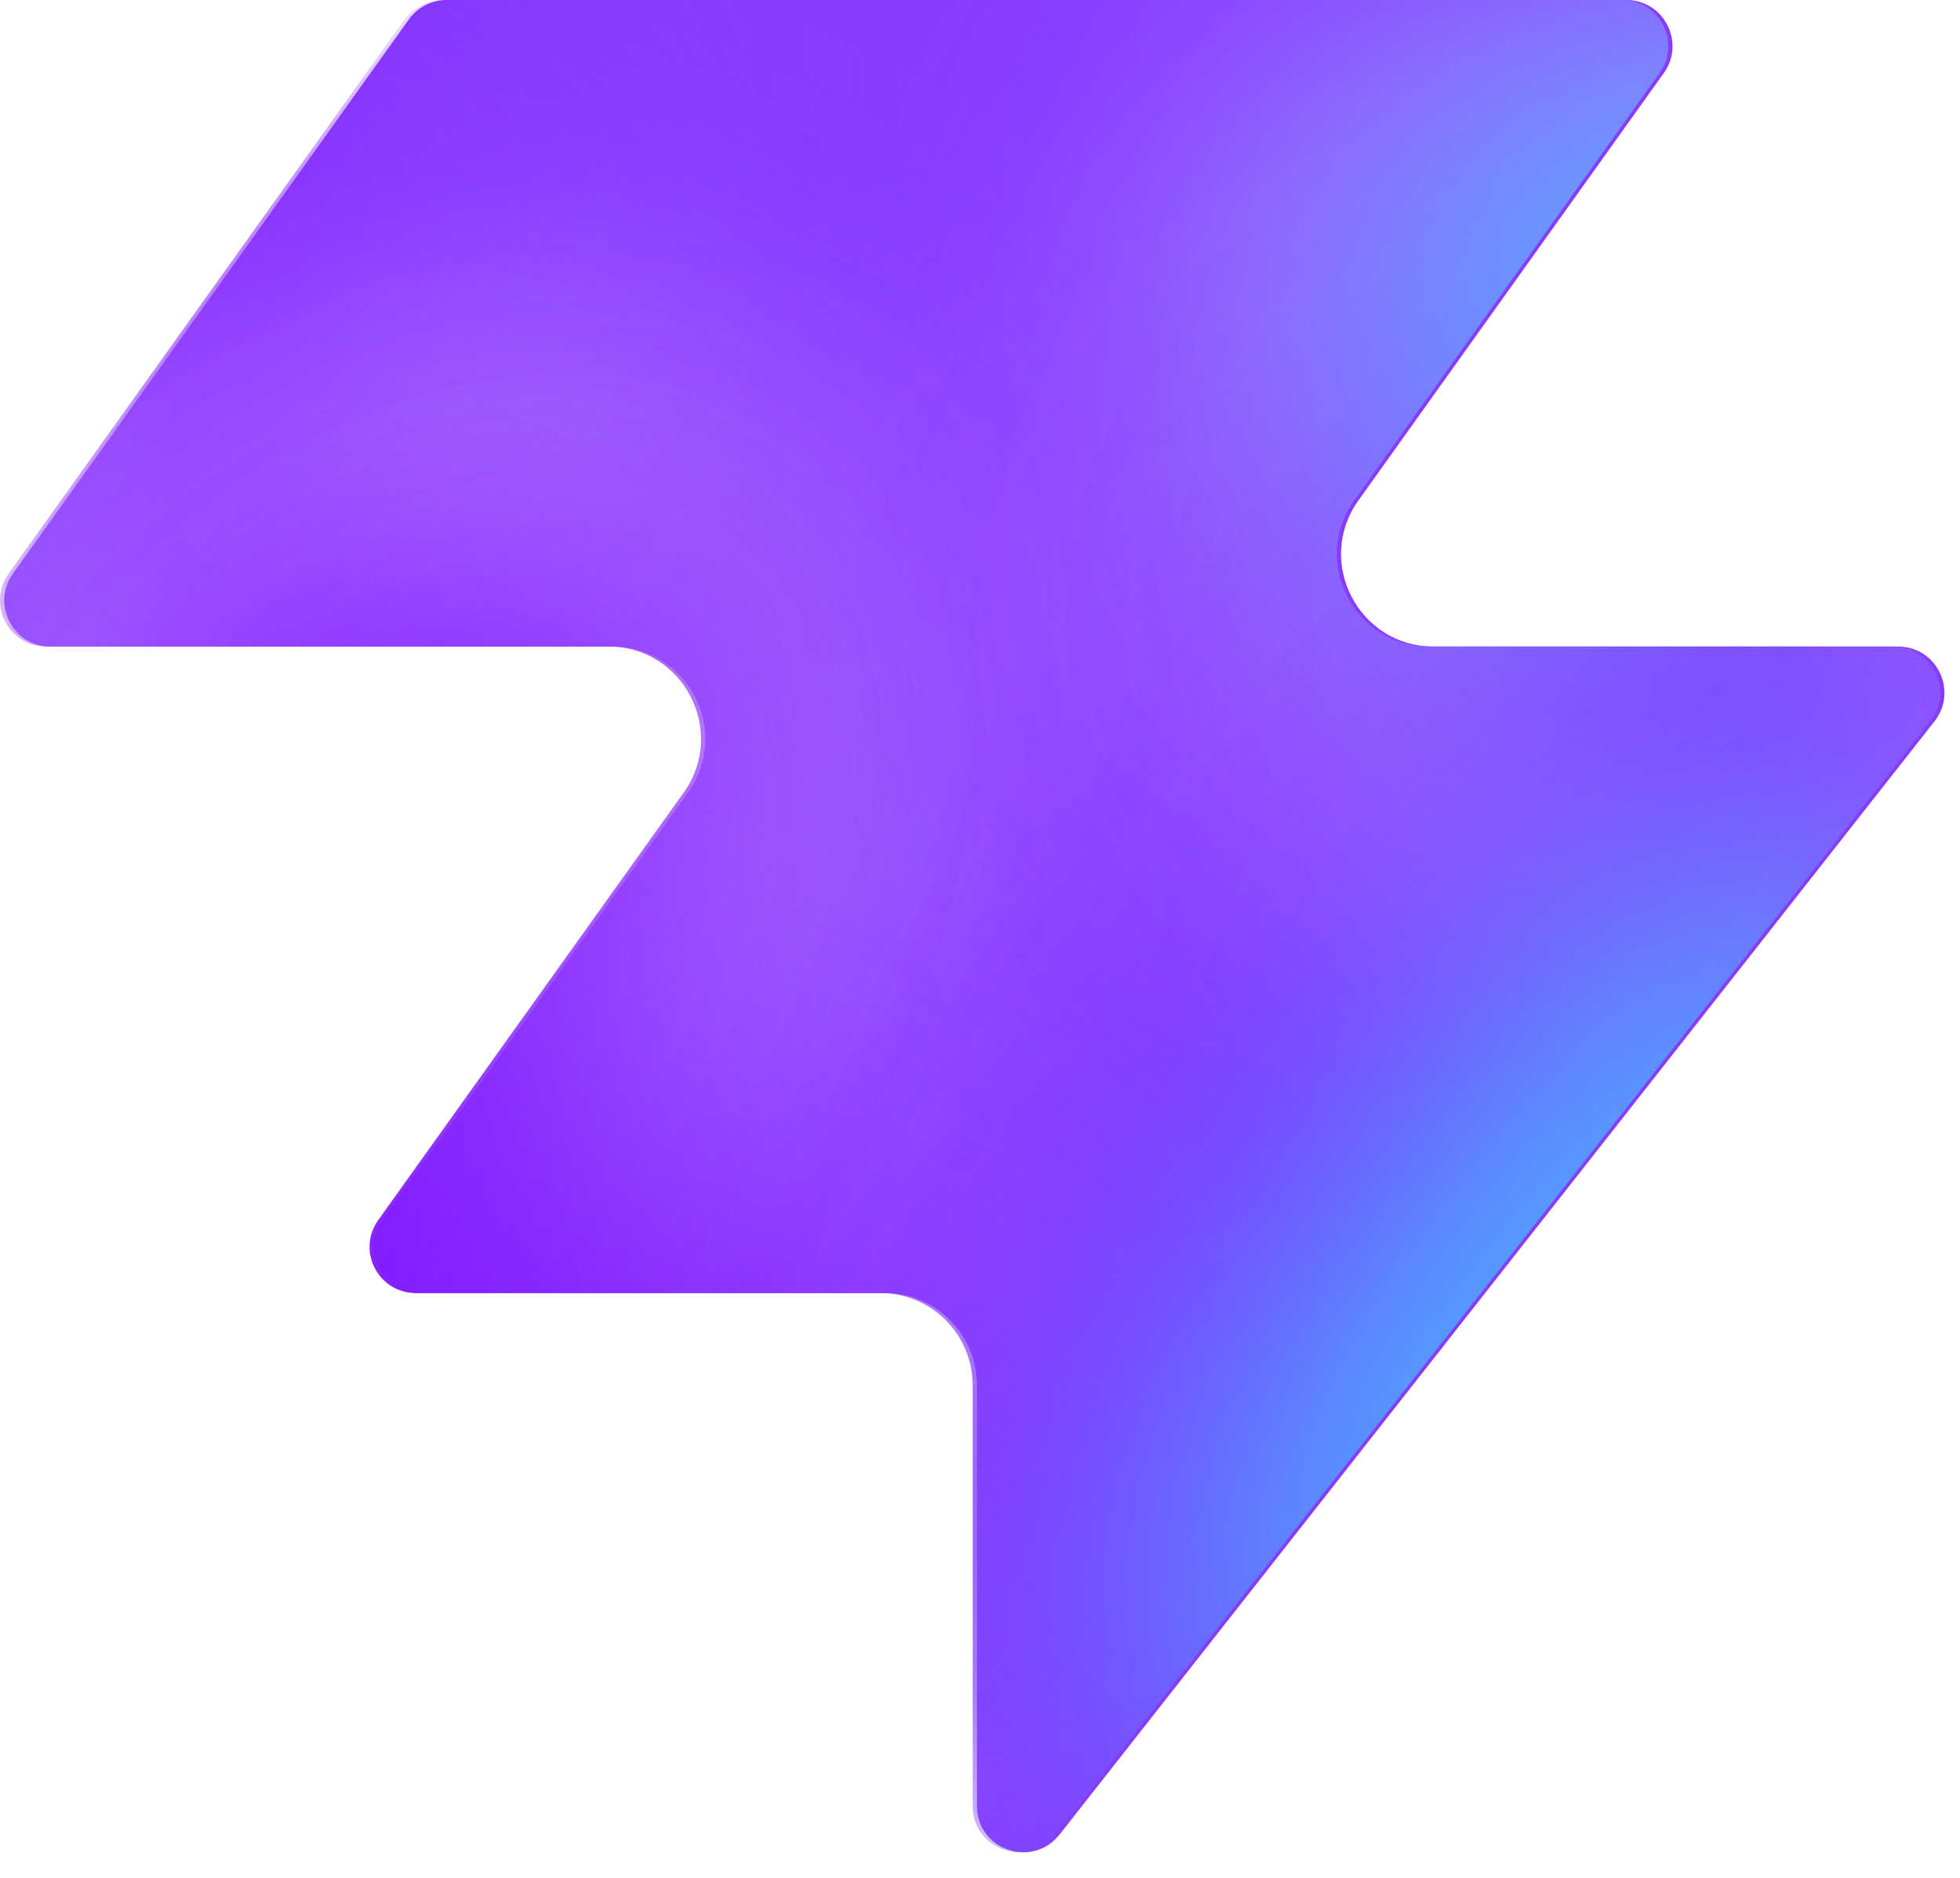
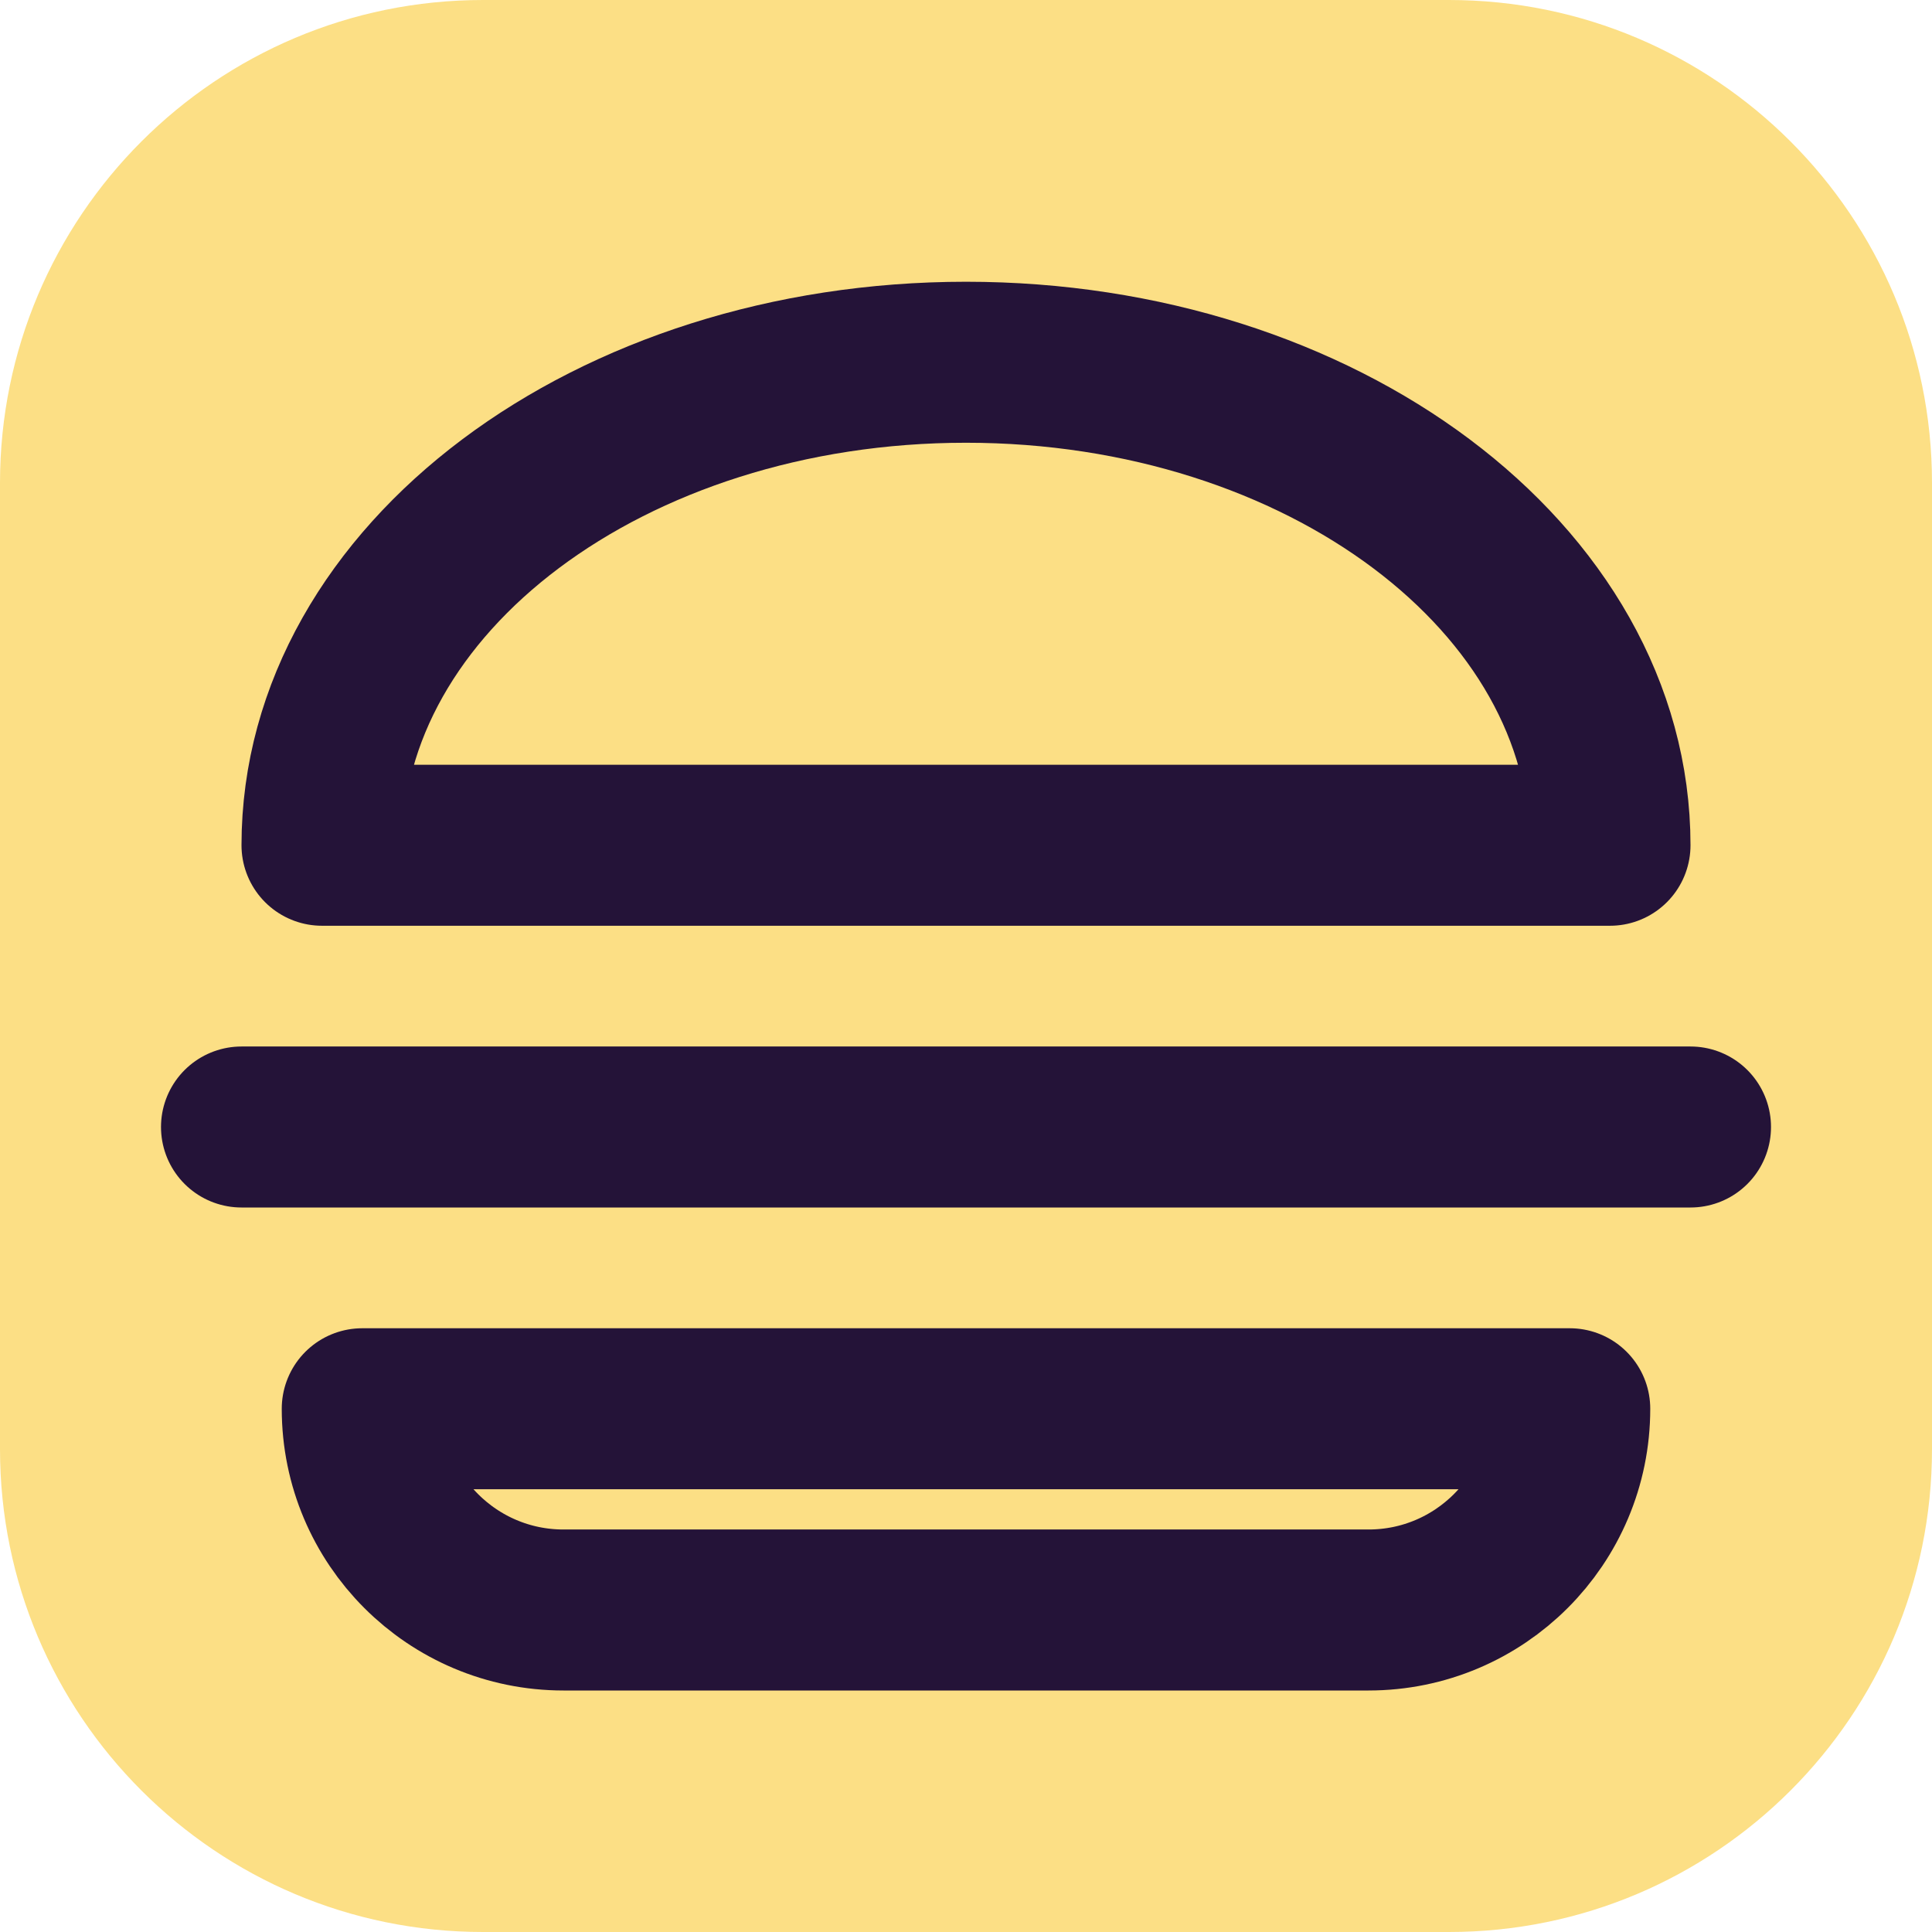
- <svg xmlns="http://www.w3.org/2000/svg" width="48" height="46" fill="none" viewBox="0 0 48 46">
-   <path fill="#863bff" d="M25.946 44.938c-.664.845-2.021.375-2.021-.698V33.937a2.26 2.26 0 0 0-2.262-2.262H10.287c-.92 0-1.456-1.04-.92-1.788l7.48-10.471c1.07-1.497 0-3.578-1.842-3.578H1.237c-.92 0-1.456-1.04-.92-1.788L10.013.474c.214-.297.556-.474.92-.474h28.894c.92 0 1.456 1.04.92 1.788l-7.48 10.471c-1.07 1.498 0 3.579 1.842 3.579h11.377c.943 0 1.473 1.088.89 1.83L25.947 44.94z" style="fill:#863bff;fill:color(display-p3 .525 .23 1);fill-opacity:1" />
-   <mask id="a" width="48" height="46" x="0" y="0" maskUnits="userSpaceOnUse" style="mask-type:alpha">
-     <path fill="#000" d="M25.842 44.938c-.664.844-2.021.375-2.021-.698V33.937a2.26 2.26 0 0 0-2.262-2.262H10.183c-.92 0-1.456-1.04-.92-1.788l7.48-10.471c1.07-1.498 0-3.579-1.842-3.579H1.133c-.92 0-1.456-1.04-.92-1.787L9.91.473c.214-.297.556-.474.92-.474h28.894c.92 0 1.456 1.04.92 1.788l-7.48 10.471c-1.07 1.498 0 3.578 1.842 3.578h11.377c.943 0 1.473 1.088.89 1.832L25.843 44.94z" style="fill:#000;fill-opacity:1" />
-   </mask>
-   <g mask="url(#a)">
-     <g filter="url(#b)">
-       <ellipse cx="5.508" cy="14.704" fill="#ede6ff" rx="5.508" ry="14.704" style="fill:#ede6ff;fill:color(display-p3 .927 .903 1);fill-opacity:1" transform="matrix(.00324 1 1 -.00324 -4.47 31.516)" />
-     </g>
-     <g filter="url(#c)">
-       <ellipse cx="10.399" cy="29.851" fill="#ede6ff" rx="10.399" ry="29.851" style="fill:#ede6ff;fill:color(display-p3 .927 .903 1);fill-opacity:1" transform="matrix(.00324 1 1 -.00324 -39.328 7.883)" />
-     </g>
-     <g filter="url(#d)">
-       <ellipse cx="5.508" cy="30.487" fill="#7e14ff" rx="5.508" ry="30.487" style="fill:#7e14ff;fill:color(display-p3 .492 .077 1);fill-opacity:1" transform="rotate(89.814 -25.913 -14.639)scale(1 -1)" />
-     </g>
-     <g filter="url(#e)">
-       <ellipse cx="5.508" cy="30.599" fill="#7e14ff" rx="5.508" ry="30.599" style="fill:#7e14ff;fill:color(display-p3 .492 .077 1);fill-opacity:1" transform="rotate(89.814 -32.644 -3.334)scale(1 -1)" />
-     </g>
-     <g filter="url(#f)">
-       <ellipse cx="5.508" cy="30.599" fill="#7e14ff" rx="5.508" ry="30.599" style="fill:#7e14ff;fill:color(display-p3 .492 .077 1);fill-opacity:1" transform="matrix(.00324 1 1 -.00324 -34.34 30.47)" />
-     </g>
-     <g filter="url(#g)">
-       <ellipse cx="14.072" cy="22.078" fill="#ede6ff" rx="14.072" ry="22.078" style="fill:#ede6ff;fill:color(display-p3 .927 .903 1);fill-opacity:1" transform="rotate(93.35 24.506 48.493)scale(-1 1)" />
-     </g>
-     <g filter="url(#h)">
-       <ellipse cx="3.47" cy="21.501" fill="#7e14ff" rx="3.47" ry="21.501" style="fill:#7e14ff;fill:color(display-p3 .492 .077 1);fill-opacity:1" transform="rotate(89.009 28.708 47.59)scale(-1 1)" />
-     </g>
-     <g filter="url(#i)">
-       <ellipse cx="3.47" cy="21.501" fill="#7e14ff" rx="3.47" ry="21.501" style="fill:#7e14ff;fill:color(display-p3 .492 .077 1);fill-opacity:1" transform="rotate(89.009 28.708 47.59)scale(-1 1)" />
-     </g>
-     <g filter="url(#j)">
-       <ellipse cx=".387" cy="8.972" fill="#7e14ff" rx="4.407" ry="29.108" style="fill:#7e14ff;fill:color(display-p3 .492 .077 1);fill-opacity:1" transform="rotate(39.51 .387 8.972)" />
-     </g>
-     <g filter="url(#k)">
-       <ellipse cx="47.523" cy="-6.092" fill="#7e14ff" rx="4.407" ry="29.108" style="fill:#7e14ff;fill:color(display-p3 .492 .077 1);fill-opacity:1" transform="rotate(37.892 47.523 -6.092)" />
-     </g>
-     <g filter="url(#l)">
-       <ellipse cx="41.412" cy="6.333" fill="#47bfff" rx="5.971" ry="9.665" style="fill:#47bfff;fill:color(display-p3 .28 .748 1);fill-opacity:1" transform="rotate(37.892 41.412 6.333)" />
-     </g>
-     <g filter="url(#m)">
-       <ellipse cx="-1.879" cy="38.332" fill="#7e14ff" rx="4.407" ry="29.108" style="fill:#7e14ff;fill:color(display-p3 .492 .077 1);fill-opacity:1" transform="rotate(37.892 -1.88 38.332)" />
-     </g>
-     <g filter="url(#n)">
-       <ellipse cx="-1.879" cy="38.332" fill="#7e14ff" rx="4.407" ry="29.108" style="fill:#7e14ff;fill:color(display-p3 .492 .077 1);fill-opacity:1" transform="rotate(37.892 -1.88 38.332)" />
-     </g>
-     <g filter="url(#o)">
-       <ellipse cx="35.651" cy="29.907" fill="#7e14ff" rx="4.407" ry="29.108" style="fill:#7e14ff;fill:color(display-p3 .492 .077 1);fill-opacity:1" transform="rotate(37.892 35.651 29.907)" />
-     </g>
-     <g filter="url(#p)">
-       <ellipse cx="38.418" cy="32.4" fill="#47bfff" rx="5.971" ry="15.297" style="fill:#47bfff;fill:color(display-p3 .28 .748 1);fill-opacity:1" transform="rotate(37.892 38.418 32.4)" />
-     </g>
+ <svg xmlns="http://www.w3.org/2000/svg" viewBox="0 0 24 24">
+   <rect width="24" height="24" rx="6" fill="#FCDF85" />
+   <g fill="none" stroke="#241338" stroke-width="2" stroke-linecap="round" stroke-linejoin="round">
+     <path d="M4 10.5a8 6 0 0 1 16 0z" />
+     <path d="M3 14h18" />
+     <path d="M4.5 17.5h15a2.5 2.5 0 0 1-2.5 2.5H7a2.5 2.5 0 0 1-2.5-2.5z" />
  </g>
-   <defs>
-     <filter id="b" width="60.045" height="41.654" x="-19.77" y="16.149" color-interpolation-filters="sRGB" filterUnits="userSpaceOnUse">
-       <feFlood flood-opacity="0" result="BackgroundImageFix" />
-       <feBlend in="SourceGraphic" in2="BackgroundImageFix" result="shape" />
-       <feGaussianBlur result="effect1_foregroundBlur_2002_17158" stdDeviation="7.659" />
-     </filter>
-     <filter id="c" width="90.34" height="51.437" x="-54.613" y="-7.533" color-interpolation-filters="sRGB" filterUnits="userSpaceOnUse">
-       <feFlood flood-opacity="0" result="BackgroundImageFix" />
-       <feBlend in="SourceGraphic" in2="BackgroundImageFix" result="shape" />
-       <feGaussianBlur result="effect1_foregroundBlur_2002_17158" stdDeviation="7.659" />
-     </filter>
-     <filter id="d" width="79.355" height="29.4" x="-49.64" y="2.03" color-interpolation-filters="sRGB" filterUnits="userSpaceOnUse">
-       <feFlood flood-opacity="0" result="BackgroundImageFix" />
-       <feBlend in="SourceGraphic" in2="BackgroundImageFix" result="shape" />
-       <feGaussianBlur result="effect1_foregroundBlur_2002_17158" stdDeviation="4.596" />
-     </filter>
-     <filter id="e" width="79.579" height="29.4" x="-45.045" y="20.029" color-interpolation-filters="sRGB" filterUnits="userSpaceOnUse">
-       <feFlood flood-opacity="0" result="BackgroundImageFix" />
-       <feBlend in="SourceGraphic" in2="BackgroundImageFix" result="shape" />
-       <feGaussianBlur result="effect1_foregroundBlur_2002_17158" stdDeviation="4.596" />
-     </filter>
-     <filter id="f" width="79.579" height="29.4" x="-43.513" y="21.178" color-interpolation-filters="sRGB" filterUnits="userSpaceOnUse">
-       <feFlood flood-opacity="0" result="BackgroundImageFix" />
-       <feBlend in="SourceGraphic" in2="BackgroundImageFix" result="shape" />
-       <feGaussianBlur result="effect1_foregroundBlur_2002_17158" stdDeviation="4.596" />
-     </filter>
-     <filter id="g" width="74.749" height="58.852" x="15.756" y="-17.901" color-interpolation-filters="sRGB" filterUnits="userSpaceOnUse">
-       <feFlood flood-opacity="0" result="BackgroundImageFix" />
-       <feBlend in="SourceGraphic" in2="BackgroundImageFix" result="shape" />
-       <feGaussianBlur result="effect1_foregroundBlur_2002_17158" stdDeviation="7.659" />
-     </filter>
-     <filter id="h" width="61.377" height="25.362" x="23.548" y="2.284" color-interpolation-filters="sRGB" filterUnits="userSpaceOnUse">
-       <feFlood flood-opacity="0" result="BackgroundImageFix" />
-       <feBlend in="SourceGraphic" in2="BackgroundImageFix" result="shape" />
-       <feGaussianBlur result="effect1_foregroundBlur_2002_17158" stdDeviation="4.596" />
-     </filter>
-     <filter id="i" width="61.377" height="25.362" x="23.548" y="2.284" color-interpolation-filters="sRGB" filterUnits="userSpaceOnUse">
-       <feFlood flood-opacity="0" result="BackgroundImageFix" />
-       <feBlend in="SourceGraphic" in2="BackgroundImageFix" result="shape" />
-       <feGaussianBlur result="effect1_foregroundBlur_2002_17158" stdDeviation="4.596" />
-     </filter>
-     <filter id="j" width="56.045" height="63.649" x="-27.636" y="-22.853" color-interpolation-filters="sRGB" filterUnits="userSpaceOnUse">
-       <feFlood flood-opacity="0" result="BackgroundImageFix" />
-       <feBlend in="SourceGraphic" in2="BackgroundImageFix" result="shape" />
-       <feGaussianBlur result="effect1_foregroundBlur_2002_17158" stdDeviation="4.596" />
-     </filter>
-     <filter id="k" width="54.814" height="64.646" x="20.116" y="-38.415" color-interpolation-filters="sRGB" filterUnits="userSpaceOnUse">
-       <feFlood flood-opacity="0" result="BackgroundImageFix" />
-       <feBlend in="SourceGraphic" in2="BackgroundImageFix" result="shape" />
-       <feGaussianBlur result="effect1_foregroundBlur_2002_17158" stdDeviation="4.596" />
-     </filter>
-     <filter id="l" width="33.541" height="35.313" x="24.641" y="-11.323" color-interpolation-filters="sRGB" filterUnits="userSpaceOnUse">
-       <feFlood flood-opacity="0" result="BackgroundImageFix" />
-       <feBlend in="SourceGraphic" in2="BackgroundImageFix" result="shape" />
-       <feGaussianBlur result="effect1_foregroundBlur_2002_17158" stdDeviation="4.596" />
-     </filter>
-     <filter id="m" width="54.814" height="64.646" x="-29.286" y="6.009" color-interpolation-filters="sRGB" filterUnits="userSpaceOnUse">
-       <feFlood flood-opacity="0" result="BackgroundImageFix" />
-       <feBlend in="SourceGraphic" in2="BackgroundImageFix" result="shape" />
-       <feGaussianBlur result="effect1_foregroundBlur_2002_17158" stdDeviation="4.596" />
-     </filter>
-     <filter id="n" width="54.814" height="64.646" x="-29.286" y="6.009" color-interpolation-filters="sRGB" filterUnits="userSpaceOnUse">
-       <feFlood flood-opacity="0" result="BackgroundImageFix" />
-       <feBlend in="SourceGraphic" in2="BackgroundImageFix" result="shape" />
-       <feGaussianBlur result="effect1_foregroundBlur_2002_17158" stdDeviation="4.596" />
-     </filter>
-     <filter id="o" width="54.814" height="64.646" x="8.244" y="-2.416" color-interpolation-filters="sRGB" filterUnits="userSpaceOnUse">
-       <feFlood flood-opacity="0" result="BackgroundImageFix" />
-       <feBlend in="SourceGraphic" in2="BackgroundImageFix" result="shape" />
-       <feGaussianBlur result="effect1_foregroundBlur_2002_17158" stdDeviation="4.596" />
-     </filter>
-     <filter id="p" width="39.409" height="43.623" x="18.713" y="10.588" color-interpolation-filters="sRGB" filterUnits="userSpaceOnUse">
-       <feFlood flood-opacity="0" result="BackgroundImageFix" />
-       <feBlend in="SourceGraphic" in2="BackgroundImageFix" result="shape" />
-       <feGaussianBlur result="effect1_foregroundBlur_2002_17158" stdDeviation="4.596" />
-     </filter>
-   </defs>
</svg>
